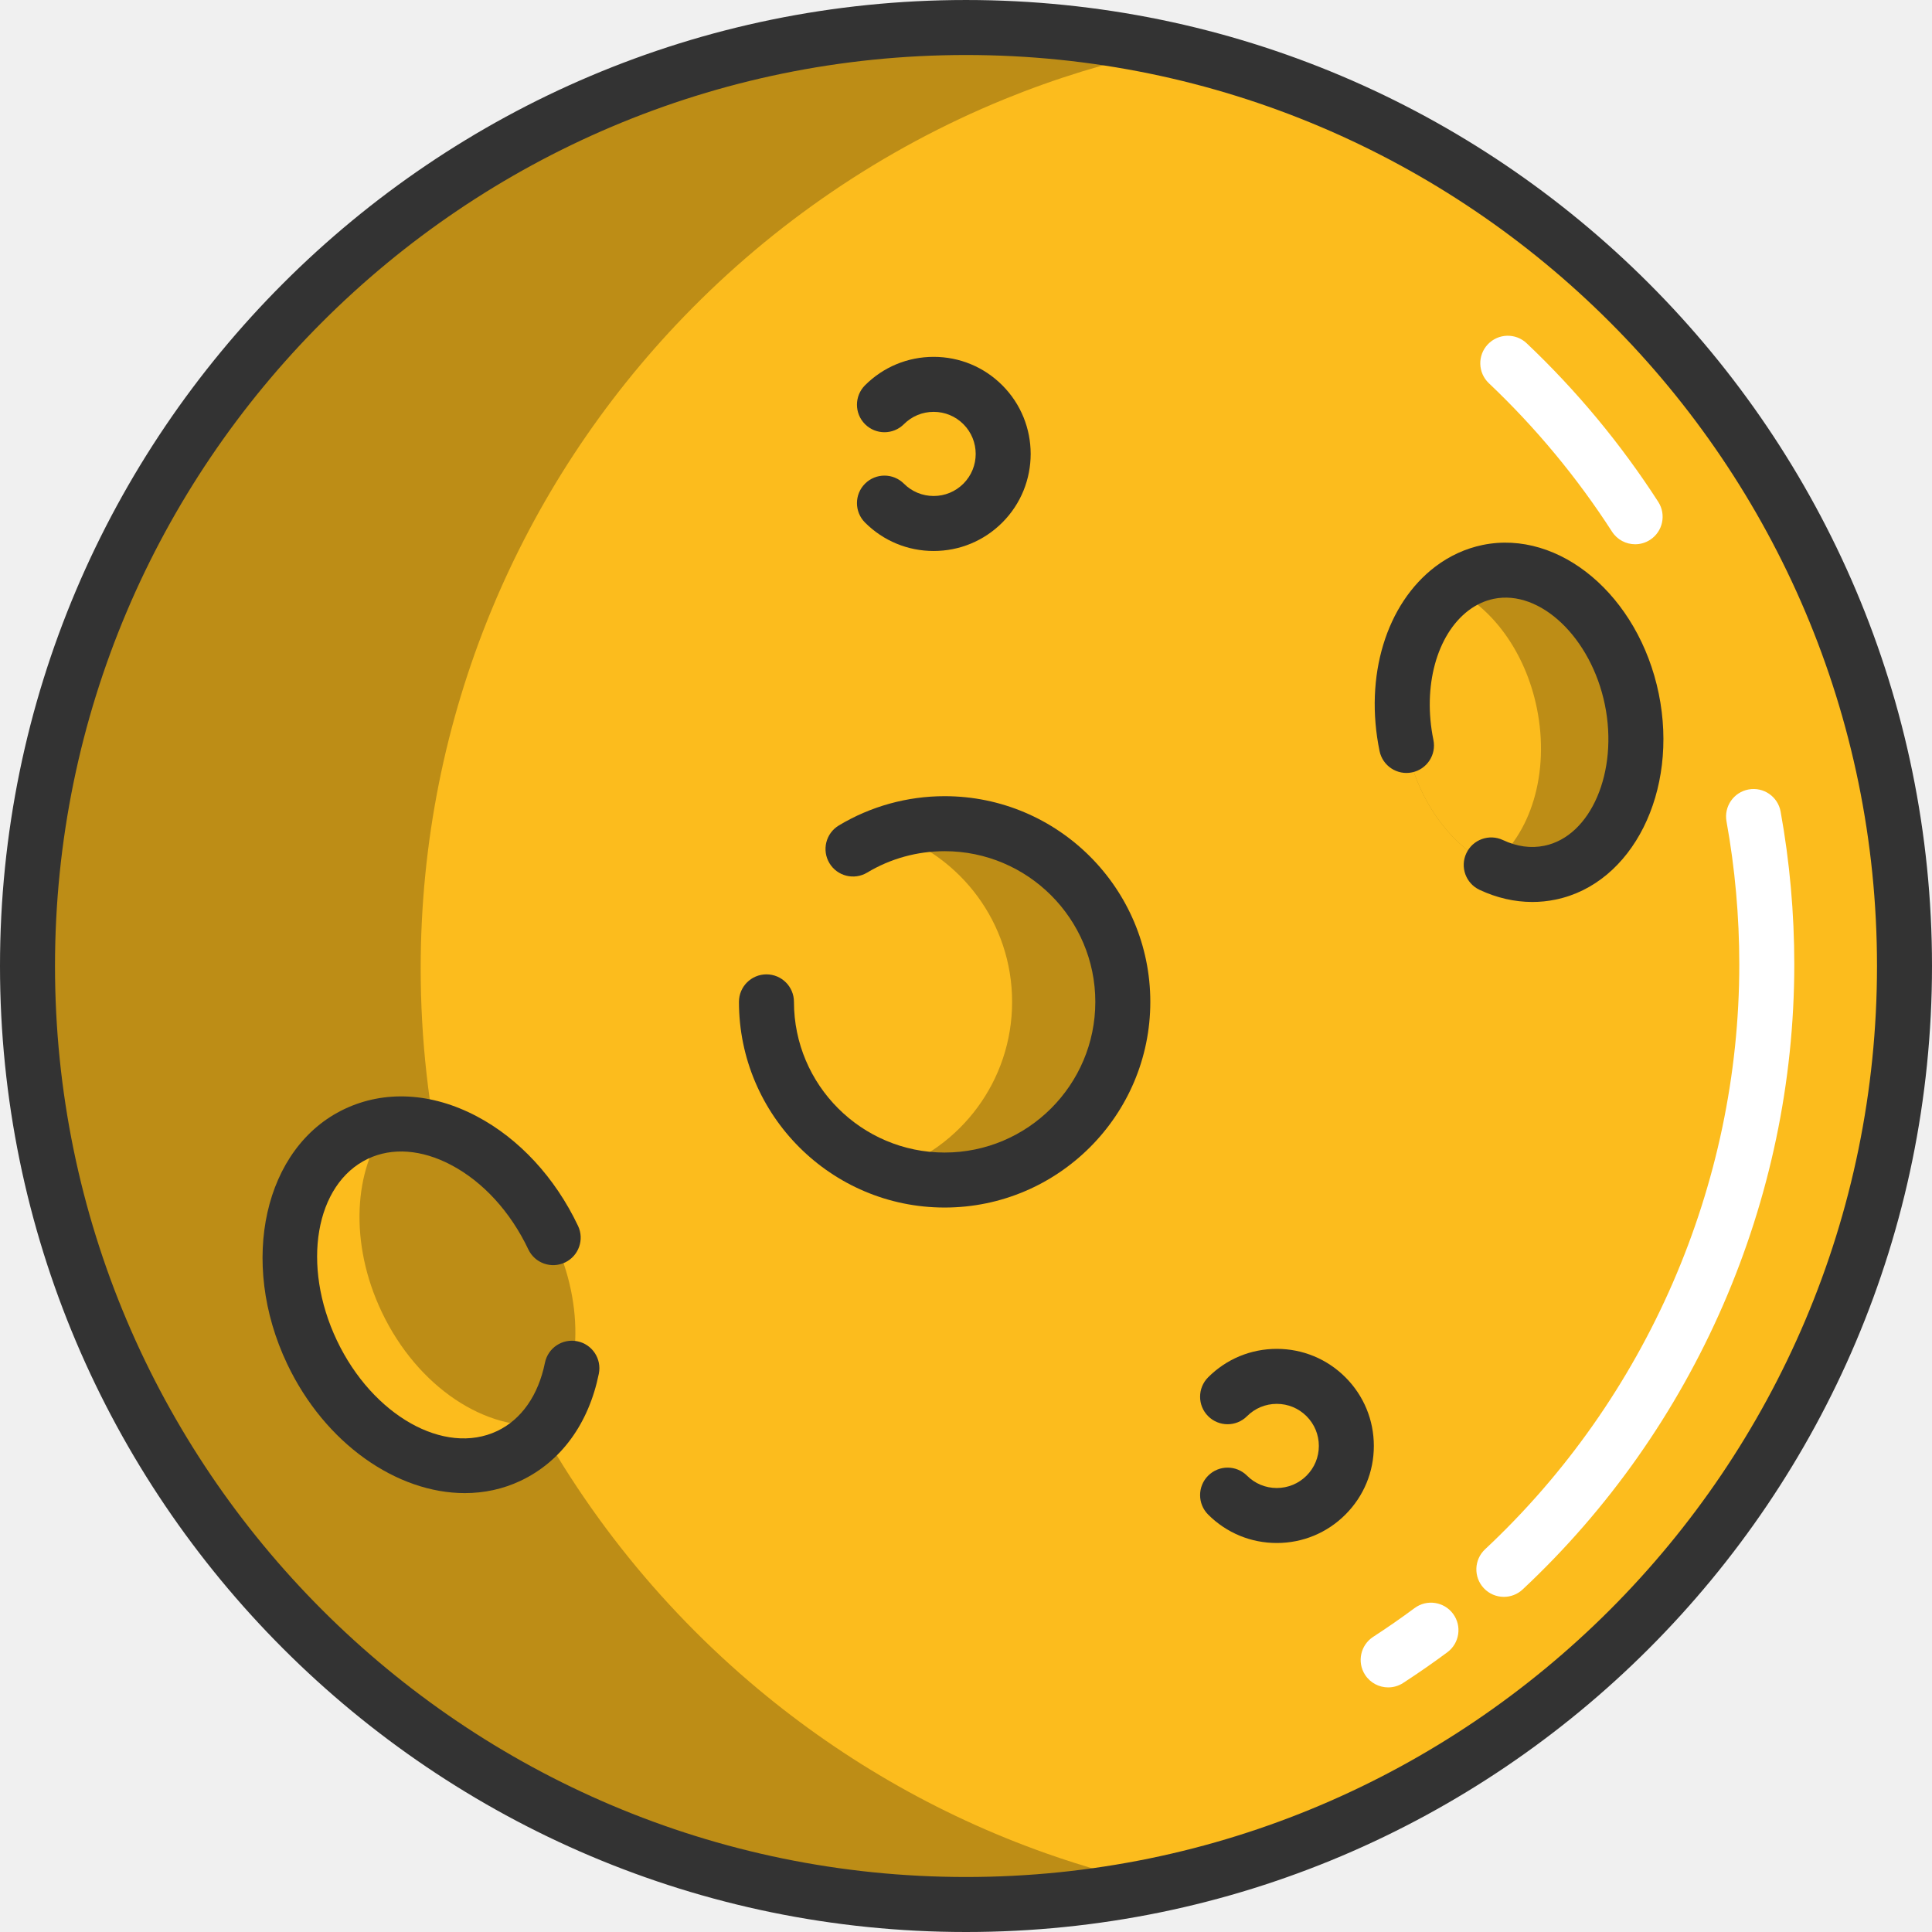
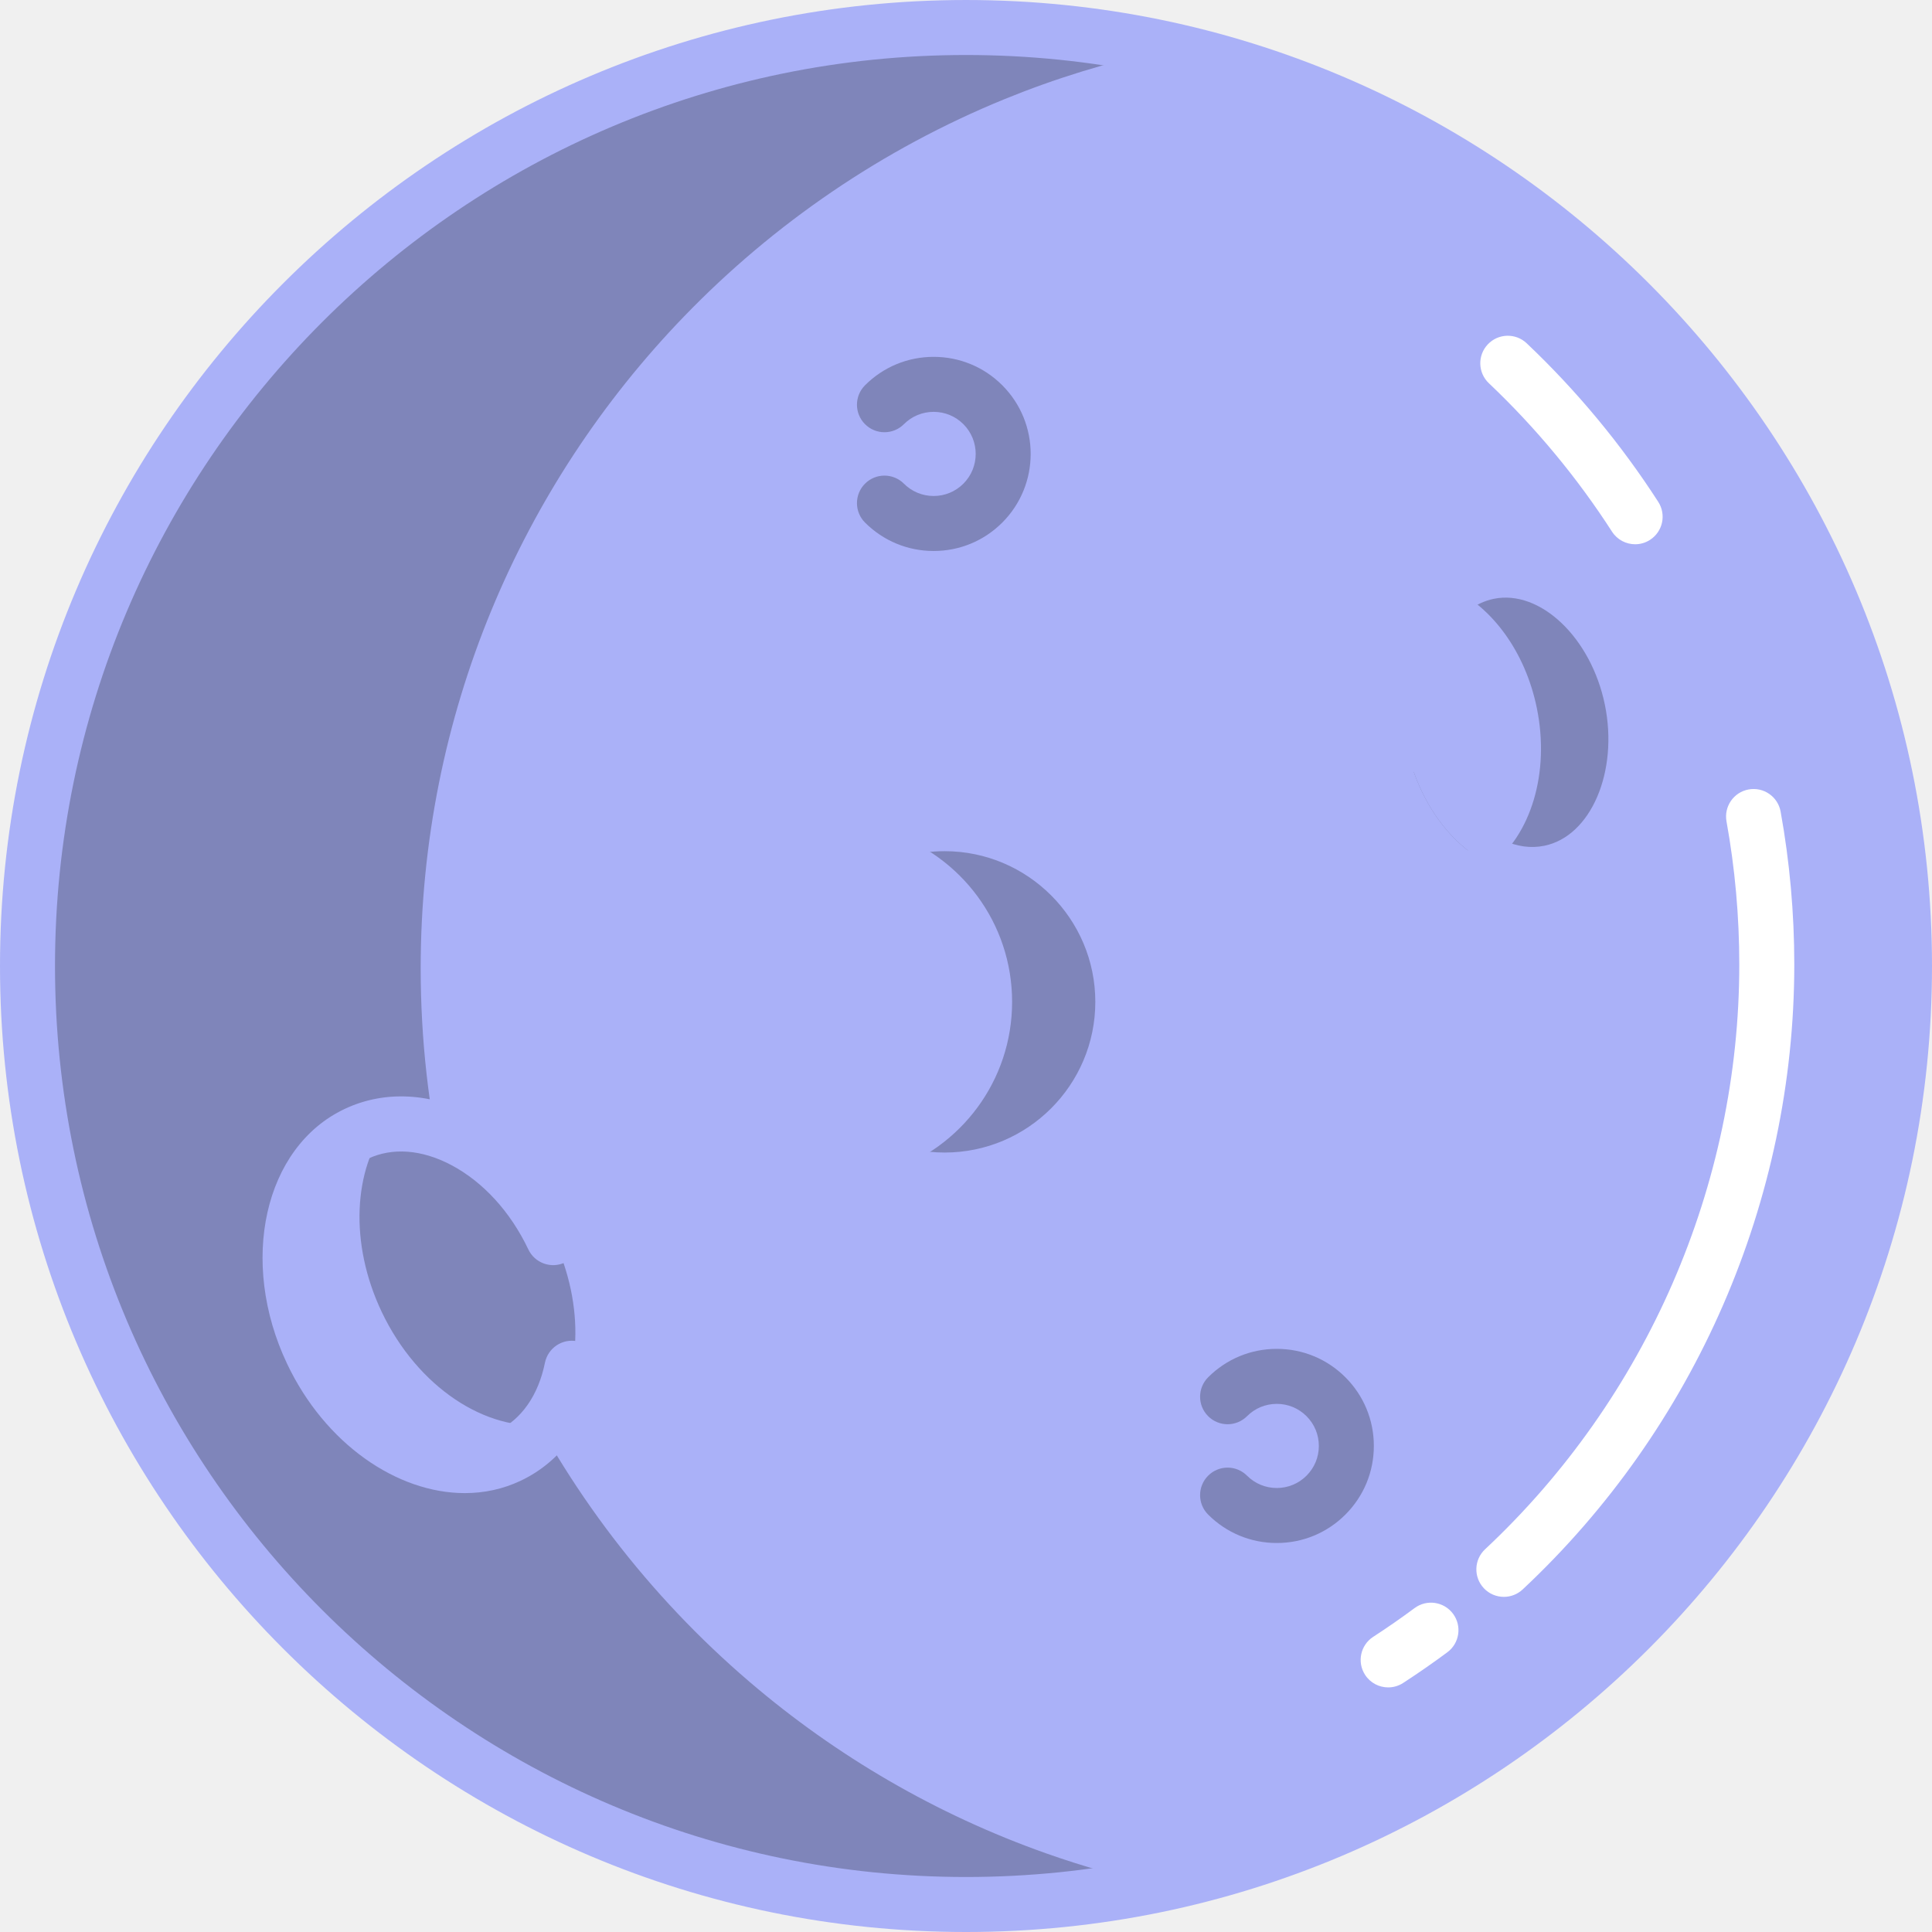
<svg xmlns="http://www.w3.org/2000/svg" height="800px" width="800px" version="1.1" id="Layer_1" viewBox="0 0 351.281 351.281" xml:space="preserve">
  <g>
-     <path style="fill:#FCBC1D;" d="M296.21,54.891c16.02,16,28.89,35.16,37.56,56.48c8.07,19.84,12.51,41.54,12.51,64.27   c0,12.3-1.3,24.3-3.78,35.86c-7.12,33.32-23.97,63.03-47.44,86.02c-11.33,11.11-24.22,20.66-38.3,28.27   c-24.13,13.07-51.76,20.49-81.12,20.49c-2.86,0-5.7-0.07-8.52-0.21c-53.27-2.62-100.11-29.67-129.57-70.17   C17.08,247.751,5,213.101,5,175.641c0-1.87,0.03-3.73,0.09-5.59c1.23-38.28,15.08-73.38,37.51-101.27   c28.71-35.7,71.5-59.6,119.93-63.28c4.33-0.33,8.7-0.5,13.11-0.5c38.41,0,73.85,12.69,102.37,34.1   C284.45,43.931,290.53,49.211,296.21,54.891z" />
+     <path style="fill:#aab1f8;" d="M296.21,54.891c16.02,16,28.89,35.16,37.56,56.48c8.07,19.84,12.51,41.54,12.51,64.27   c0,12.3-1.3,24.3-3.78,35.86c-7.12,33.32-23.97,63.03-47.44,86.02c-11.33,11.11-24.22,20.66-38.3,28.27   c-24.13,13.07-51.76,20.49-81.12,20.49c-2.86,0-5.7-0.07-8.52-0.21c-53.27-2.62-100.11-29.67-129.57-70.17   C17.08,247.751,5,213.101,5,175.641c0-1.87,0.03-3.73,0.09-5.59c1.23-38.28,15.08-73.38,37.51-101.27   c28.71-35.7,71.5-59.6,119.93-63.28c4.33-0.33,8.7-0.5,13.11-0.5c38.41,0,73.85,12.69,102.37,34.1   C284.45,43.931,290.53,49.211,296.21,54.891z" />
    <path style="opacity:0.25;enable-background:new    ;" d="M190.249,336.995c-19.96-7.05-38.22-17.72-53.98-31.21   c-36.59-31.3-59.78-77.8-59.78-129.72c0-46.04,18.24-87.83,47.88-118.52c16.33-16.91,36.12-30.46,58.23-39.5   c9.22-3.765,18.846-6.738,28.788-8.857c-11.529-2.458-23.483-3.763-35.745-3.763c-22.84,0-44.62,4.49-64.53,12.62   c-22.11,9.04-41.9,22.59-58.23,39.5c-29.64,30.69-47.88,72.48-47.88,118.52c0,51.92,23.19,98.42,59.78,129.72   c15.76,13.49,34.02,24.16,53.98,31.21c17.79,6.29,36.94,9.71,56.88,9.71c12.255,0,24.208-1.3,35.734-3.756   C204.154,341.409,197.1,339.417,190.249,336.995z" />
    <g>
      <path style="opacity:0.25;enable-background:new    ;" d="M255.729,135.54c-2.442-11.871,1.146-23.136,8.287-28.55    c1.945-1.466,4.15-2.506,6.573-3.009c11.323-2.324,23.003,8.032,26.109,23.138c3.098,15.097-3.545,29.224-14.867,31.548    c-3.62,0.752-7.296,0.191-10.692-1.404C263.911,153.872,257.846,145.805,255.729,135.54z" />
-       <path style="fill:#FCBC1D;" d="M255.729,135.54c-2.442-11.871,1.146-23.136,8.287-28.55c7.227,3.393,13.309,11.463,15.409,21.724    c2.442,11.872-1.146,23.136-8.287,28.55C263.911,153.872,257.846,145.805,255.729,135.54z" />
-       <path style="fill:#333333;" d="M278.62,163.999c-3.228,0-6.488-0.743-9.607-2.208c-2.5-1.174-3.574-4.152-2.4-6.651    c1.175-2.5,4.156-3.573,6.65-2.401c2.549,1.197,5.09,1.545,7.551,1.034c8.457-1.736,13.483-13.48,10.986-25.648    c-2.501-12.166-11.75-20.981-20.206-19.245c-1.624,0.337-3.165,1.045-4.568,2.103c-5.813,4.407-8.389,13.874-6.399,23.55    c0.557,2.705-1.186,5.348-3.891,5.905c-2.71,0.557-5.349-1.186-5.904-3.89c-2.792-13.577,1.197-26.743,10.164-33.541    c2.603-1.962,5.485-3.278,8.578-3.92c14.011-2.874,28.367,9.25,32.022,27.027c3.648,17.781-4.768,34.582-18.761,37.453    C281.447,163.855,280.037,163.999,278.62,163.999z" />
+       <path style="fill:#aab1f8;" d="M255.729,135.54c-2.442-11.871,1.146-23.136,8.287-28.55c7.227,3.393,13.309,11.463,15.409,21.724    c2.442,11.872-1.146,23.136-8.287,28.55C263.911,153.872,257.846,145.805,255.729,135.54z" />
+       <path style="fill:#aab1f8;" d="M278.62,163.999c-3.228,0-6.488-0.743-9.607-2.208c-2.5-1.174-3.574-4.152-2.4-6.651    c1.175-2.5,4.156-3.573,6.65-2.401c2.549,1.197,5.09,1.545,7.551,1.034c8.457-1.736,13.483-13.48,10.986-25.648    c-2.501-12.166-11.75-20.981-20.206-19.245c-1.624,0.337-3.165,1.045-4.568,2.103c-5.813,4.407-8.389,13.874-6.399,23.55    c0.557,2.705-1.186,5.348-3.891,5.905c-2.71,0.557-5.349-1.186-5.904-3.89c-2.792-13.577,1.197-26.743,10.164-33.541    c2.603-1.962,5.485-3.278,8.578-3.92c14.011-2.874,28.367,9.25,32.022,27.027c3.648,17.781-4.768,34.582-18.761,37.453    C281.447,163.855,280.037,163.999,278.62,163.999z" />
    </g>
    <g>
      <path style="fill:#FFFFFF;" d="M297.309,98.958c-1.643,0-3.251-0.808-4.207-2.291c-6.344-9.84-13.878-18.92-22.393-26.99    c-2.004-1.899-2.089-5.064-0.189-7.069c1.897-2.004,5.063-2.09,7.068-0.19c9.094,8.619,17.142,18.318,23.918,28.829    c1.496,2.321,0.828,5.415-1.493,6.912C299.175,98.7,298.236,98.958,297.309,98.958z" />
      <path style="fill:#FFFFFF;" d="M273.436,290.346c-1.336,0-2.668-0.532-3.652-1.584c-1.887-2.017-1.781-5.181,0.235-7.067    c29.375-27.481,46.223-66.239,46.223-106.334c0-8.733-0.782-17.485-2.325-26.011c-0.492-2.717,1.313-5.319,4.029-5.811    c2.723-0.49,5.318,1.312,5.811,4.03c1.649,9.112,2.485,18.463,2.485,27.792c0,42.852-18.002,84.271-49.391,113.637    C275.887,289.899,274.659,290.346,273.436,290.346z" />
      <path style="fill:#FFFFFF;" d="M252.404,306.807c-1.637,0-3.241-0.803-4.199-2.278c-1.503-2.316-0.845-5.413,1.472-6.916    c2.555-1.658,5.086-3.417,7.525-5.226c2.218-1.647,5.35-1.181,6.995,1.035c1.646,2.218,1.182,5.349-1.036,6.995    c-2.605,1.934-5.311,3.813-8.039,5.584C254.281,306.547,253.337,306.807,252.404,306.807z" />
    </g>
-     <path style="fill:#333333;" d="M175.641,351.281C78.792,351.281,0,272.489,0,175.641S78.792,0.001,175.641,0.001   c96.848,0,175.64,78.792,175.64,175.64C351.28,272.489,272.488,351.281,175.641,351.281z M175.641,10.001   C84.306,10.001,10,84.307,10,175.641s74.306,165.64,165.641,165.64c91.334,0,165.64-74.306,165.64-165.64   S266.975,10.001,175.641,10.001z" />
+     <path style="fill:#aab1f8;" d="M175.641,351.281C78.792,351.281,0,272.489,0,175.641S78.792,0.001,175.641,0.001   c96.848,0,175.64,78.792,175.64,175.64C351.28,272.489,272.488,351.281,175.641,351.281z M175.641,10.001   C84.306,10.001,10,84.307,10,175.641s74.306,165.64,165.641,165.64c91.334,0,165.64-74.306,165.64-165.64   S266.975,10.001,175.641,10.001z" />
    <path style="opacity:0.25;enable-background:new    ;" d="M204.154,182.161c0,17.89-14.51,32.4-32.4,32.4   c-3.51,0-6.89-0.56-10.06-1.6c12.96-4.23,22.33-16.42,22.33-30.8s-9.37-26.57-22.33-30.8c3.17-1.04,6.55-1.6,10.06-1.6   C189.644,149.762,204.154,164.271,204.154,182.161z" />
    <g>
-       <path style="fill:#FCBC1D;" d="M99.495,259.024c-1.85,2.42-4.17,4.36-6.95,5.68c-12.11,5.75-28.15-2.7-35.82-18.86    c-7.67-16.16-4.07-33.93,8.04-39.68c1.83-0.87,3.75-1.41,5.72-1.65c11.04-1.36,23.58,6.79,30.1,20.52    C106.495,237.495,105.715,250.895,99.495,259.024z" />
+       <path style="fill:#aab1f8;" d="M99.495,259.024c-1.85,2.42-4.17,4.36-6.95,5.68c-12.11,5.75-28.15-2.7-35.82-18.86    c-7.67-16.16-4.07-33.93,8.04-39.68c1.83-0.87,3.75-1.41,5.72-1.65c11.04-1.36,23.58,6.79,30.1,20.52    C106.495,237.495,105.715,250.895,99.495,259.024z" />
      <path style="opacity:0.25;enable-background:new    ;" d="M99.495,259.024c-11.05,1.37-23.59-6.79-30.1-20.51    c-5.91-12.46-5.13-25.87,1.09-34c11.04-1.36,23.58,6.79,30.1,20.52C106.495,237.495,105.715,250.895,99.495,259.024z" />
-       <path style="fill:#333333;" d="M84.51,271.481c-12.337,0-25.414-8.986-32.299-23.492c-8.842-18.629-4.173-39.415,10.408-46.336    c7.313-3.472,15.853-3.008,24.047,1.306c7.715,4.063,14.261,11.14,18.432,19.928c1.185,2.495,0.122,5.477-2.373,6.661    c-2.493,1.185-5.477,0.121-6.66-2.373c-3.25-6.848-8.243-12.305-14.059-15.367c-5.338-2.811-10.7-3.209-15.1-1.121    c-9.6,4.556-12.139,19.366-5.662,33.014c6.477,13.646,19.554,21.045,29.158,16.488c4.398-2.088,7.481-6.494,8.679-12.407    c0.549-2.707,3.188-4.456,5.893-3.908c2.707,0.548,4.456,3.186,3.908,5.893c-1.838,9.075-6.878,15.984-14.192,19.456    C91.463,270.755,88.016,271.481,84.51,271.481z" />
+       <path style="fill:#aab1f8;" d="M84.51,271.481c-12.337,0-25.414-8.986-32.299-23.492c-8.842-18.629-4.173-39.415,10.408-46.336    c7.313-3.472,15.853-3.008,24.047,1.306c7.715,4.063,14.261,11.14,18.432,19.928c1.185,2.495,0.122,5.477-2.373,6.661    c-2.493,1.185-5.477,0.121-6.66-2.373c-3.25-6.848-8.243-12.305-14.059-15.367c-5.338-2.811-10.7-3.209-15.1-1.121    c-9.6,4.556-12.139,19.366-5.662,33.014c6.477,13.646,19.554,21.045,29.158,16.488c4.398-2.088,7.481-6.494,8.679-12.407    c0.549-2.707,3.188-4.456,5.893-3.908c2.707,0.548,4.456,3.186,3.908,5.893c-1.838,9.075-6.878,15.984-14.192,19.456    C91.463,270.755,88.016,271.481,84.51,271.481z" />
    </g>
-     <path style="fill:#333333;" d="M171.756,219.558c-20.621,0-37.397-16.776-37.397-37.397c0-2.761,2.238-5,5-5s5,2.239,5,5   c0,15.107,12.29,27.397,27.397,27.397s27.397-12.291,27.397-27.397s-12.29-27.397-27.397-27.397c-4.976,0-9.846,1.346-14.085,3.892   c-2.367,1.423-5.439,0.656-6.86-1.712c-1.422-2.367-0.655-5.439,1.712-6.861c5.793-3.48,12.444-5.32,19.233-5.32   c20.621,0,37.397,16.776,37.397,37.397S192.377,219.558,171.756,219.558z" />
-     <path style="fill:#333333;" d="M169.759,100.182c-4.715,0-9.146-1.836-12.48-5.169c-1.952-1.953-1.952-5.119,0.001-7.071   c1.951-1.953,5.118-1.953,7.071,0c1.444,1.445,3.365,2.24,5.408,2.24s3.964-0.796,5.409-2.24c2.981-2.982,2.981-7.835-0.001-10.818   c-1.444-1.445-3.365-2.24-5.408-2.24s-3.964,0.795-5.408,2.24c-1.953,1.953-5.118,1.953-7.071,0   c-1.953-1.952-1.953-5.118-0.001-7.071c3.334-3.334,7.766-5.169,12.48-5.169c4.714,0,9.146,1.836,12.479,5.169   c6.881,6.882,6.881,18.079,0.001,24.96C178.904,98.346,174.473,100.182,169.759,100.182z" />
-     <path style="fill:#333333;" d="M232.147,280.552c-4.715,0-9.146-1.836-12.48-5.169c-1.952-1.953-1.952-5.119,0.001-7.071   c1.951-1.953,5.118-1.953,7.071,0c1.444,1.445,3.365,2.24,5.408,2.24s3.964-0.795,5.408-2.24c1.445-1.445,2.241-3.366,2.241-5.409   c0-2.043-0.796-3.964-2.24-5.409c-1.445-1.445-3.366-2.24-5.409-2.24s-3.964,0.795-5.408,2.24c-1.953,1.953-5.118,1.953-7.071,0   c-1.953-1.952-1.953-5.118-0.001-7.071c3.334-3.334,7.766-5.169,12.48-5.169s9.146,1.836,12.48,5.169   c3.333,3.333,5.169,7.766,5.169,12.48s-1.836,9.147-5.17,12.48C241.294,278.716,236.862,280.552,232.147,280.552z" />
+     <path style="fill:#aab1f8;" d="M171.756,219.558c-20.621,0-37.397-16.776-37.397-37.397c0-2.761,2.238-5,5-5s5,2.239,5,5   c0,15.107,12.29,27.397,27.397,27.397s27.397-12.291,27.397-27.397s-12.29-27.397-27.397-27.397c-4.976,0-9.846,1.346-14.085,3.892   c-2.367,1.423-5.439,0.656-6.86-1.712c-1.422-2.367-0.655-5.439,1.712-6.861c5.793-3.48,12.444-5.32,19.233-5.32   c20.621,0,37.397,16.776,37.397,37.397S192.377,219.558,171.756,219.558z" />
+     <path style="opacity:0.25;enable-background:new;" d="M169.759,100.182c-4.715,0-9.146-1.836-12.48-5.169c-1.952-1.953-1.952-5.119,0.001-7.071   c1.951-1.953,5.118-1.953,7.071,0c1.444,1.445,3.365,2.24,5.408,2.24s3.964-0.796,5.409-2.24c2.981-2.982,2.981-7.835-0.001-10.818   c-1.444-1.445-3.365-2.24-5.408-2.24s-3.964,0.795-5.408,2.24c-1.953,1.953-5.118,1.953-7.071,0   c-1.953-1.952-1.953-5.118-0.001-7.071c3.334-3.334,7.766-5.169,12.48-5.169c4.714,0,9.146,1.836,12.479,5.169   c6.881,6.882,6.881,18.079,0.001,24.96C178.904,98.346,174.473,100.182,169.759,100.182z" />
+     <path style="opacity:0.25;enable-background:new;" d="M232.147,280.552c-4.715,0-9.146-1.836-12.48-5.169c-1.952-1.953-1.952-5.119,0.001-7.071   c1.951-1.953,5.118-1.953,7.071,0c1.444,1.445,3.365,2.24,5.408,2.24s3.964-0.795,5.408-2.24c1.445-1.445,2.241-3.366,2.241-5.409   c0-2.043-0.796-3.964-2.24-5.409c-1.445-1.445-3.366-2.24-5.409-2.24s-3.964,0.795-5.408,2.24c-1.953,1.953-5.118,1.953-7.071,0   c-1.953-1.952-1.953-5.118-0.001-7.071c3.334-3.334,7.766-5.169,12.48-5.169s9.146,1.836,12.48,5.169   c3.333,3.333,5.169,7.766,5.169,12.48s-1.836,9.147-5.17,12.48C241.294,278.716,236.862,280.552,232.147,280.552z" />
  </g>
</svg>
